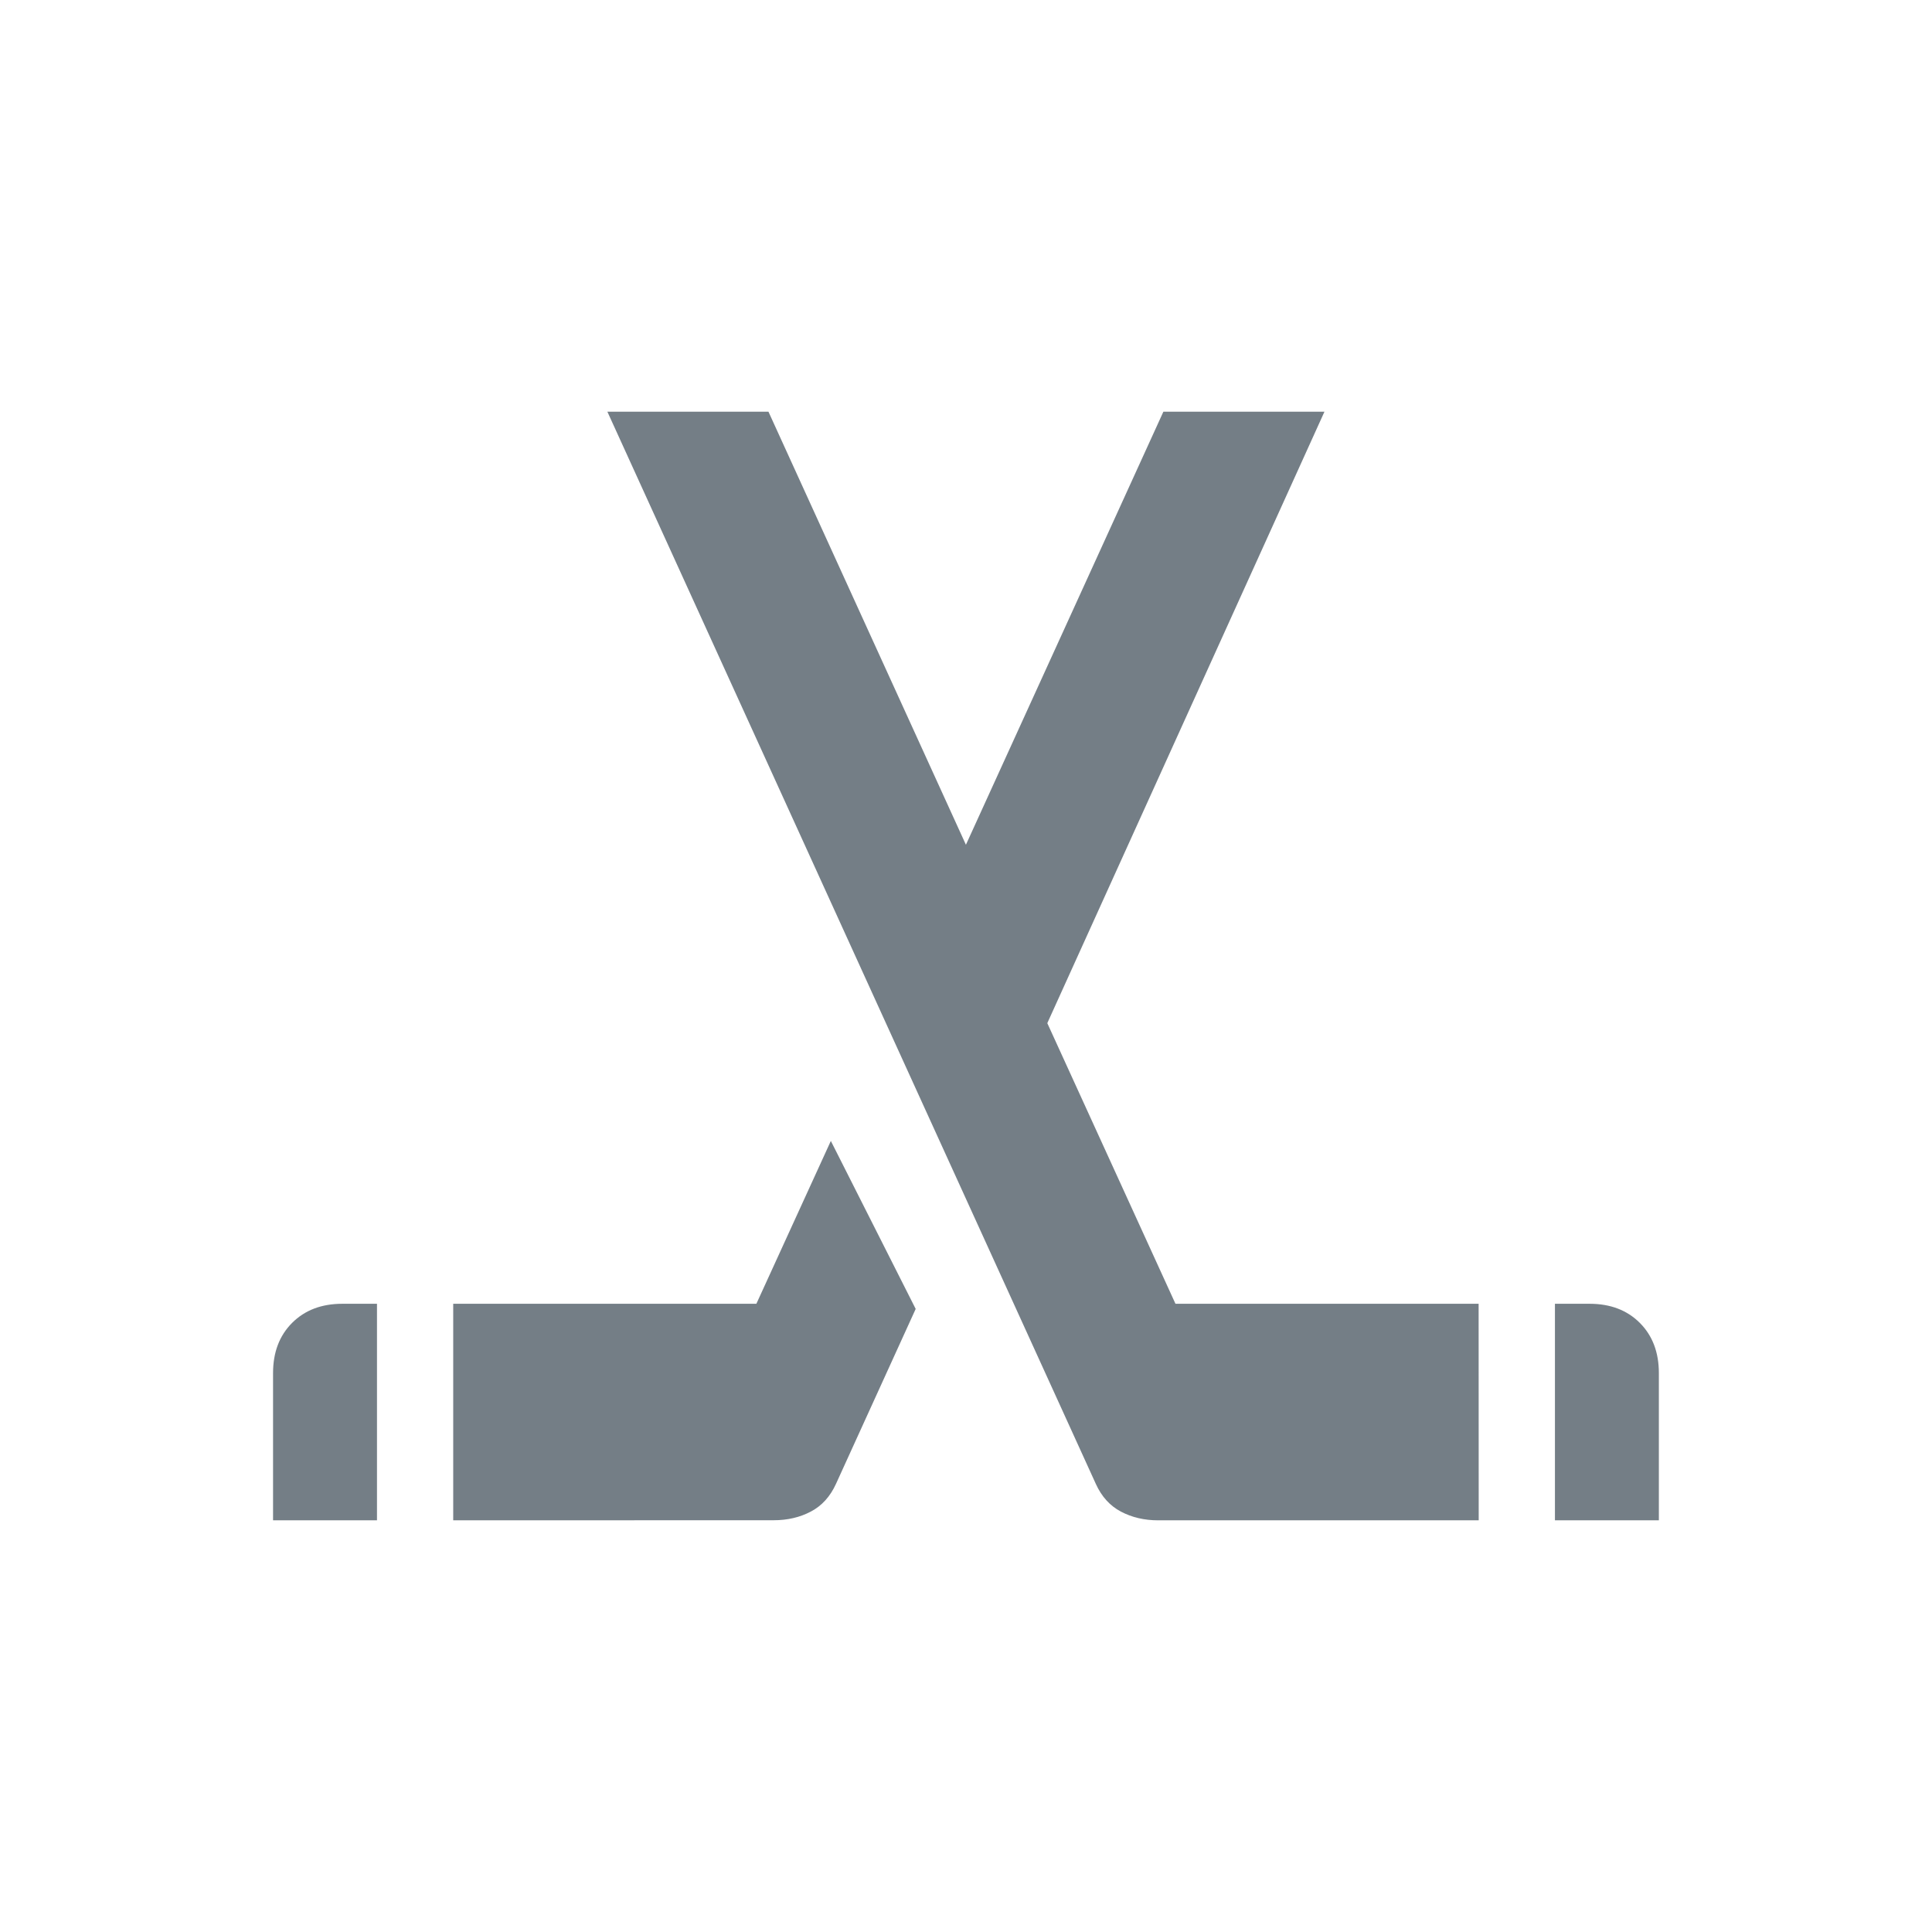
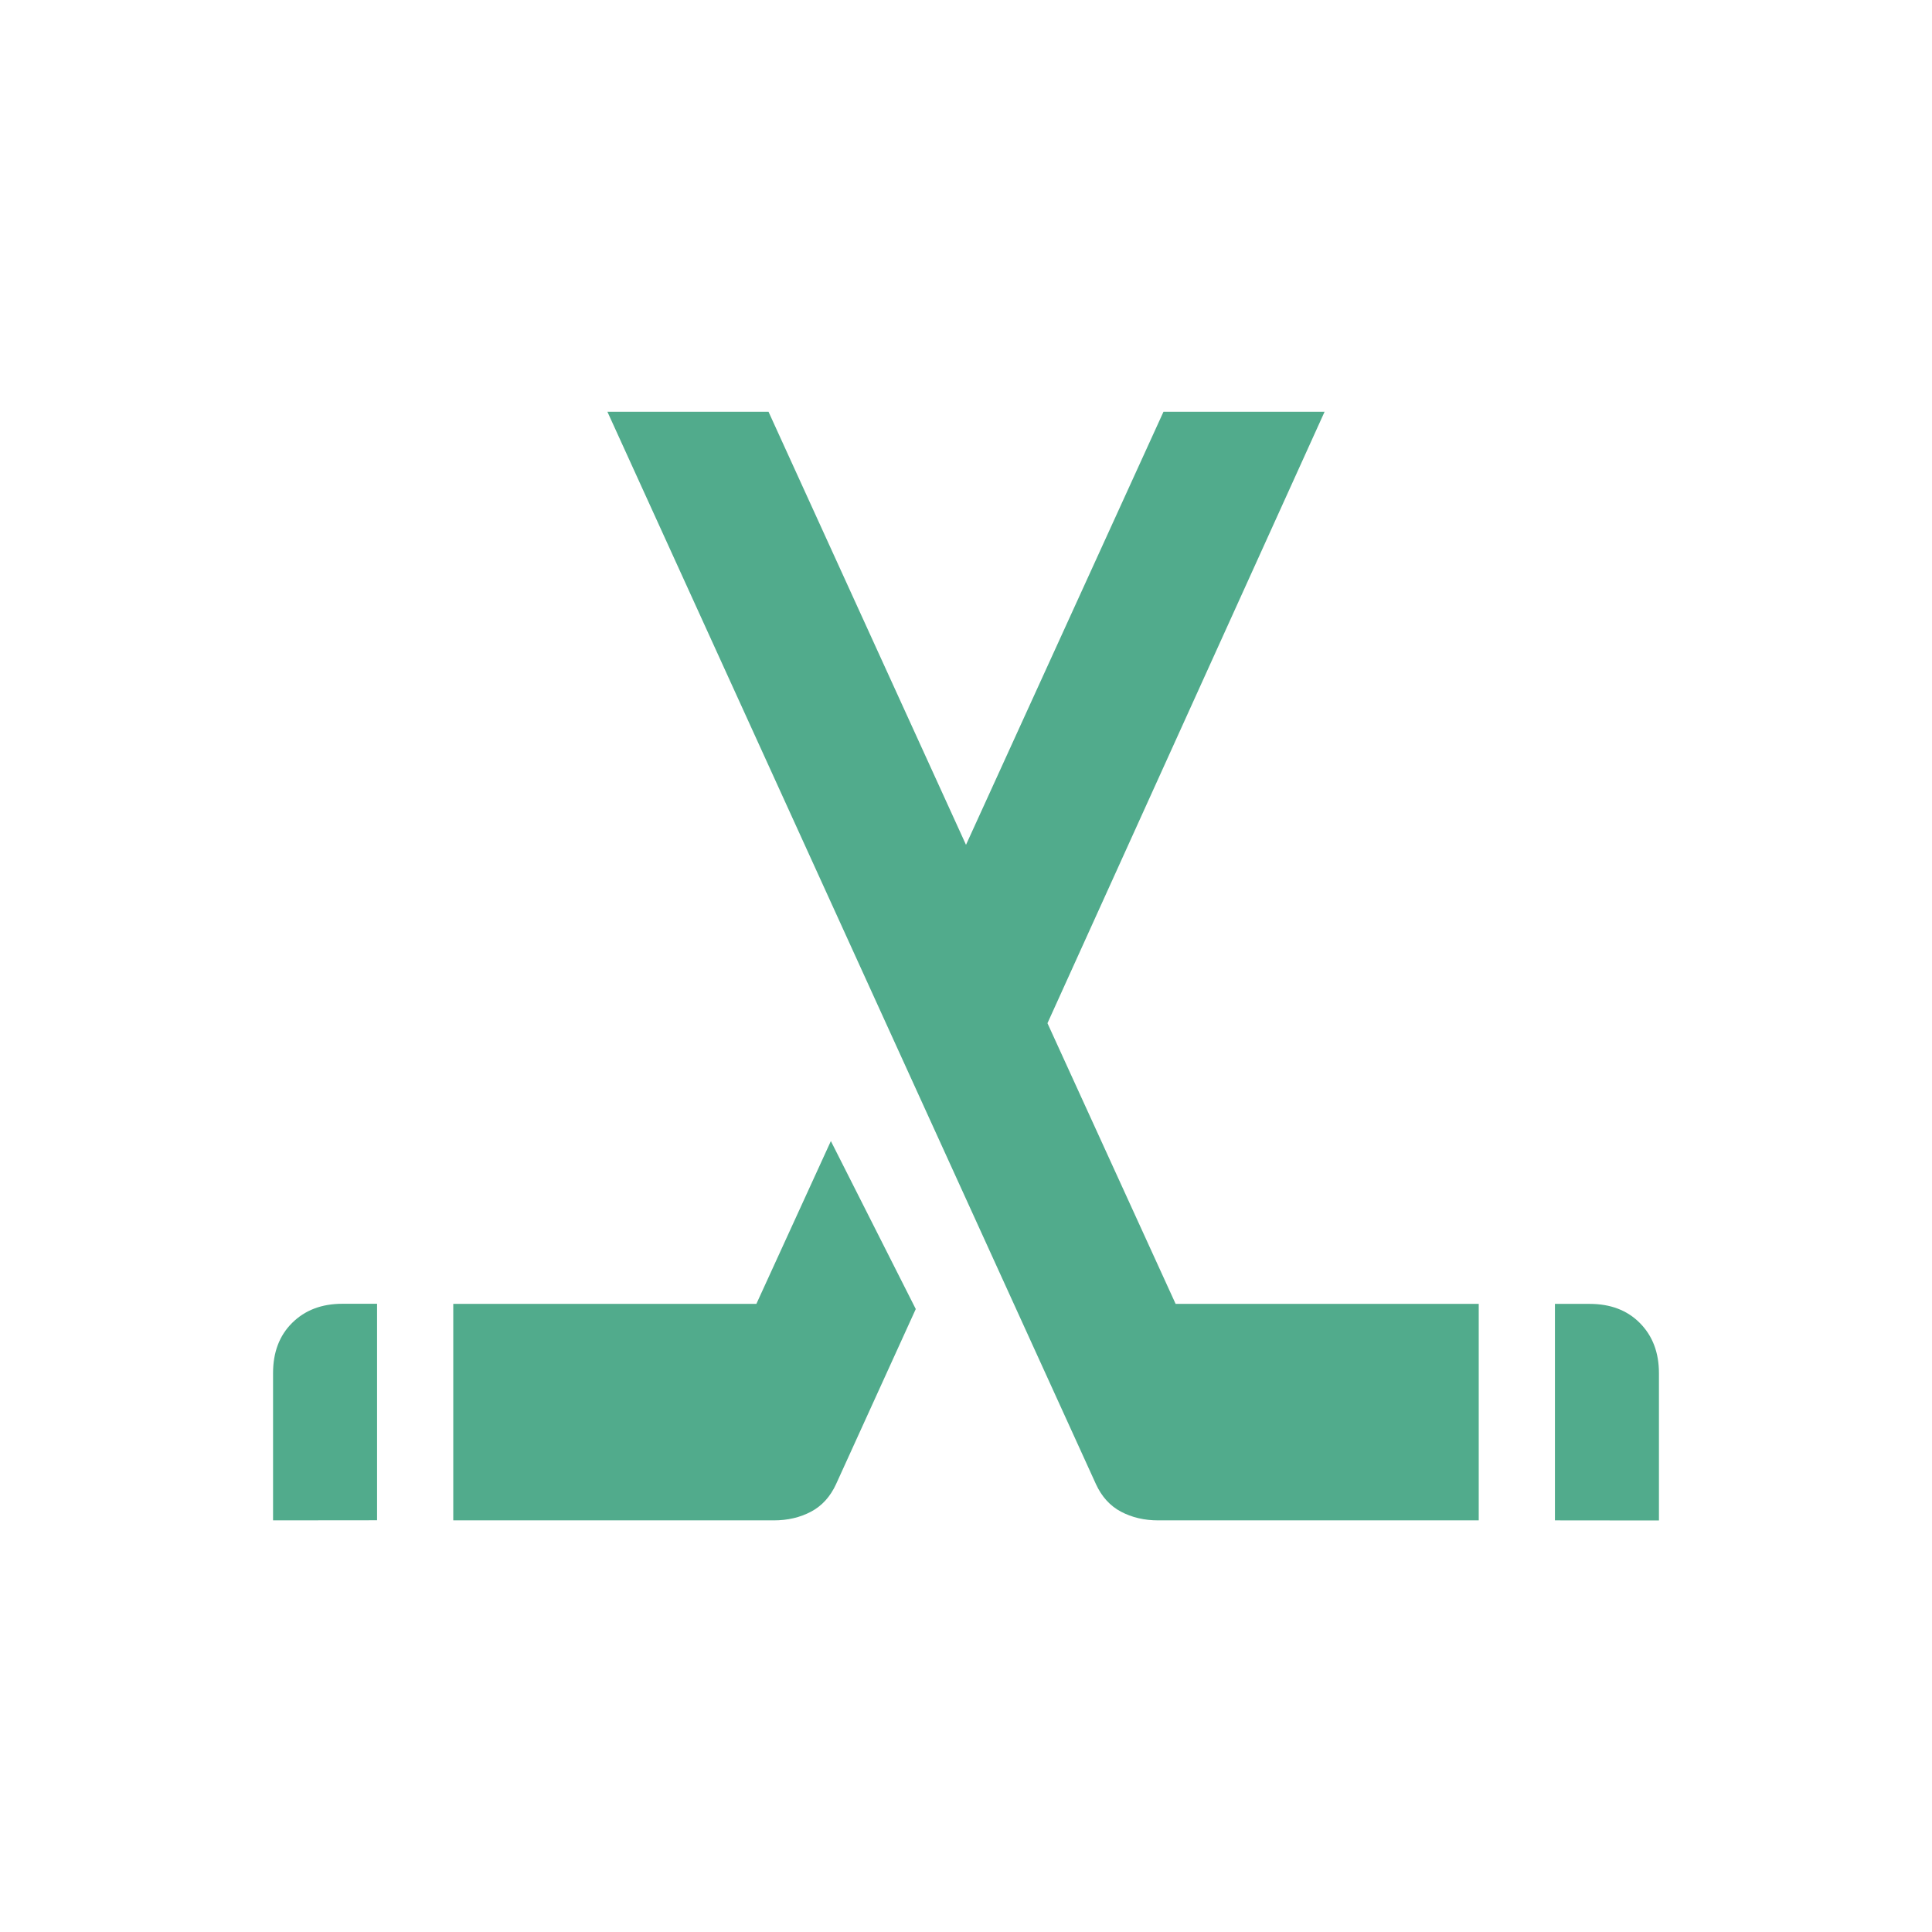
- <svg xmlns="http://www.w3.org/2000/svg" version="1.1" viewBox="0 0 24 24" width="18" height="18" xml:space="preserve">
-   <path d="m3.392 18.886v-1.829q0-0.387 0.237-0.624t0.624-0.237h0.43v2.69zm2.238 0v-2.69h3.766l0.925-2.023 1.054 2.087-0.99 2.173q-0.108 0.237-0.312 0.344-0.204 0.108-0.463 0.108zm13.686 0v-2.69h0.43q0.387 0 0.624 0.237t0.237 0.624v1.829zm-0.947 0h-3.981q-0.258 0-0.463-0.108t-0.312-0.344l-6.068-13.32h2.001l2.453 5.38 2.453-5.38h2.001l-3.443 7.596 1.592 3.486h3.766z" fill="#747E86" stroke-width=".43" />
+ <svg xmlns="http://www.w3.org/2000/svg" height="18" viewBox="0 0 18 18" width="18">
+   <path d="m2.544 14.165v-1.372c0-.194.059-.35.178-.468s.274-.178.468-.178h.323v2.017zm1.679 0v-2.017h2.824l.694-1.517.791 1.565-.742 1.63c-.054.118-.132.204-.234.258-.102.054-.218.081-.347.081zm10.264 0v-2.017h.323c.194 0 .35.059.468.178s.178.274.178.468v1.372zm-.71 0h-2.986c-.129 0-.245-.027-.347-.081s-.18-.14-.234-.258l-4.551-9.99h1.501l1.84 4.035 1.84-4.035h1.501l-2.582 5.697 1.194 2.615h2.824z" fill="#51ab8c" />
</svg>
